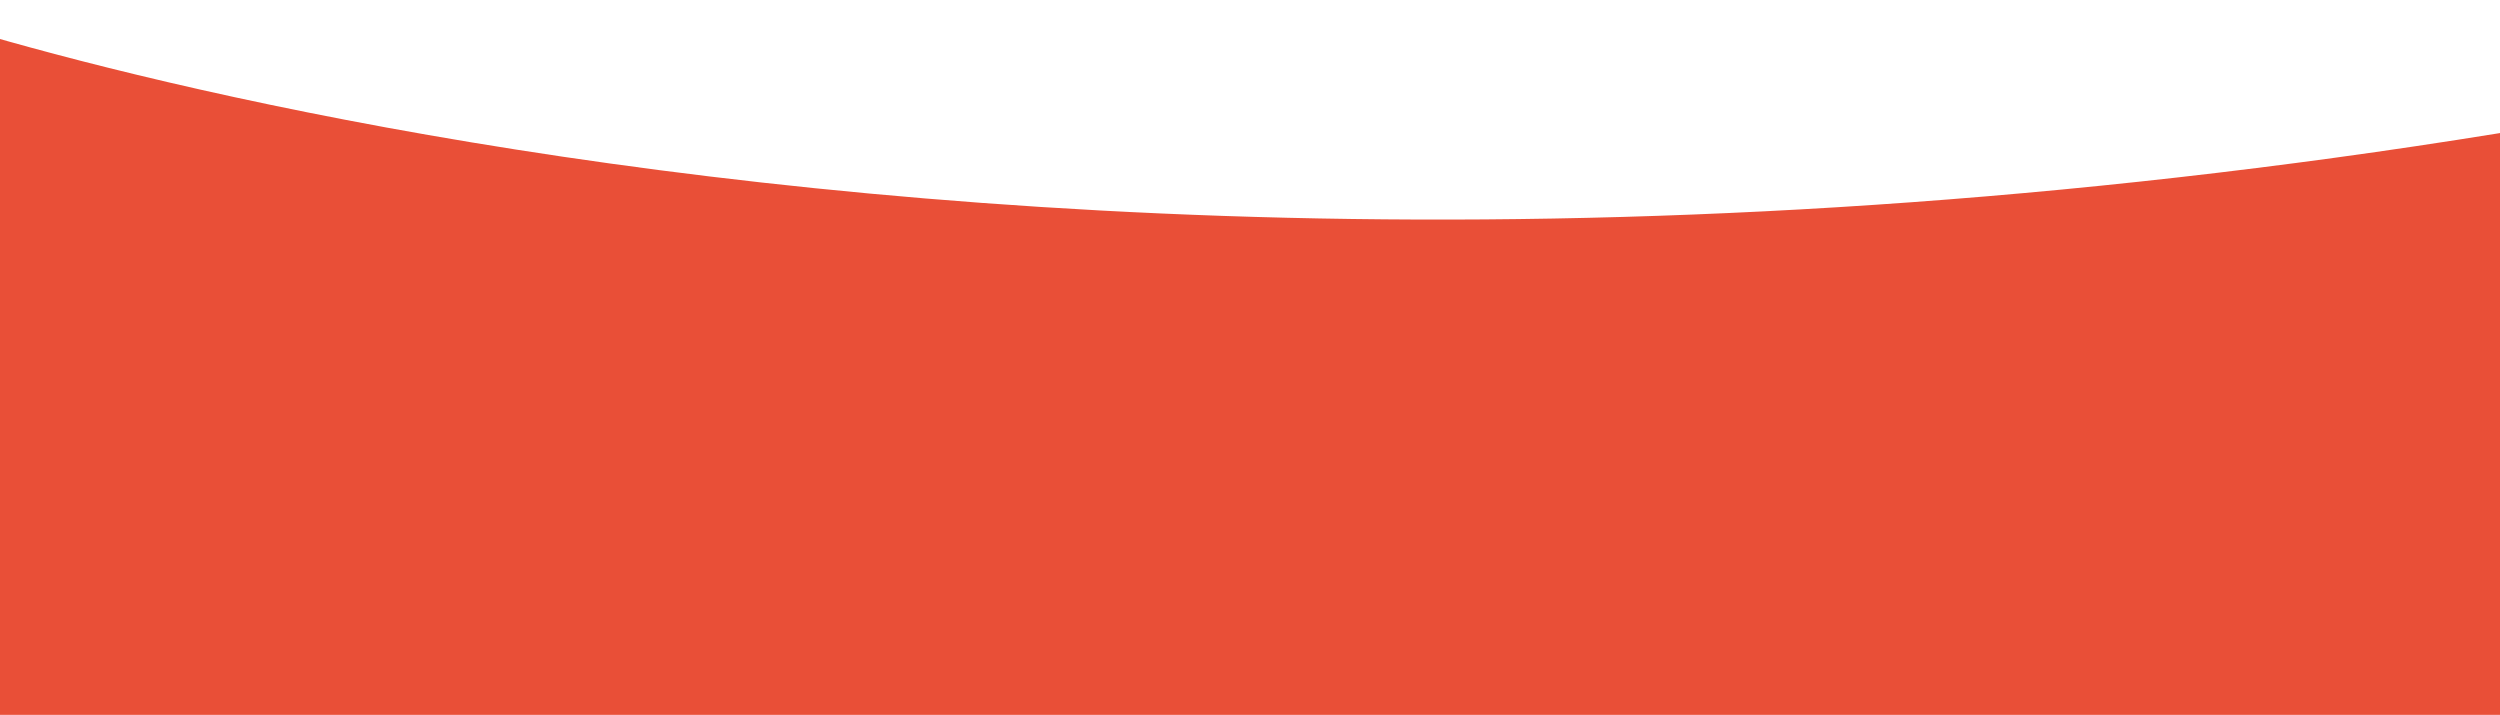
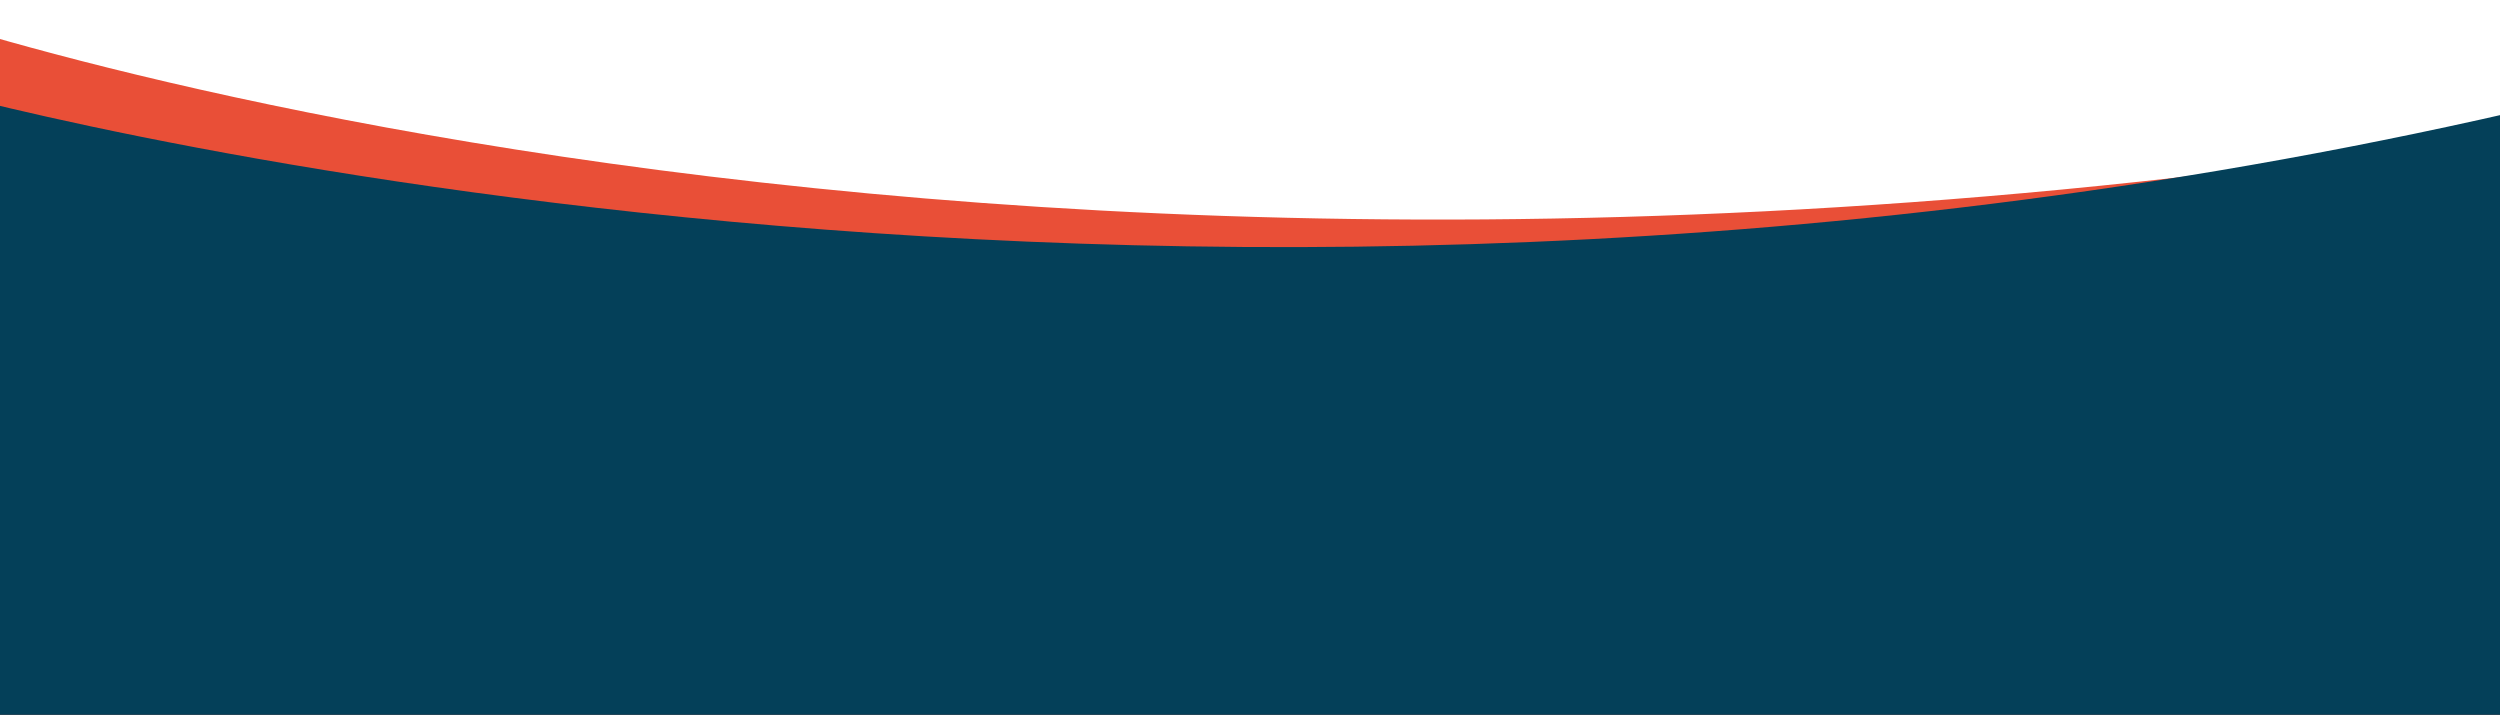
<svg xmlns="http://www.w3.org/2000/svg" width="1280" height="366" viewBox="0 0 1280 366" fill="none">
  <path d="M1561 10.955C604.383 245.494 -64 0 -64 0V366H1552.74L1561 10.955Z" fill="#E94F37" />
+   <path d="M1339 44.901C605.341 229.094 -40 44 -40 44V366H1332.03L1339 44.901Z" fill="#044059" />
</svg>
